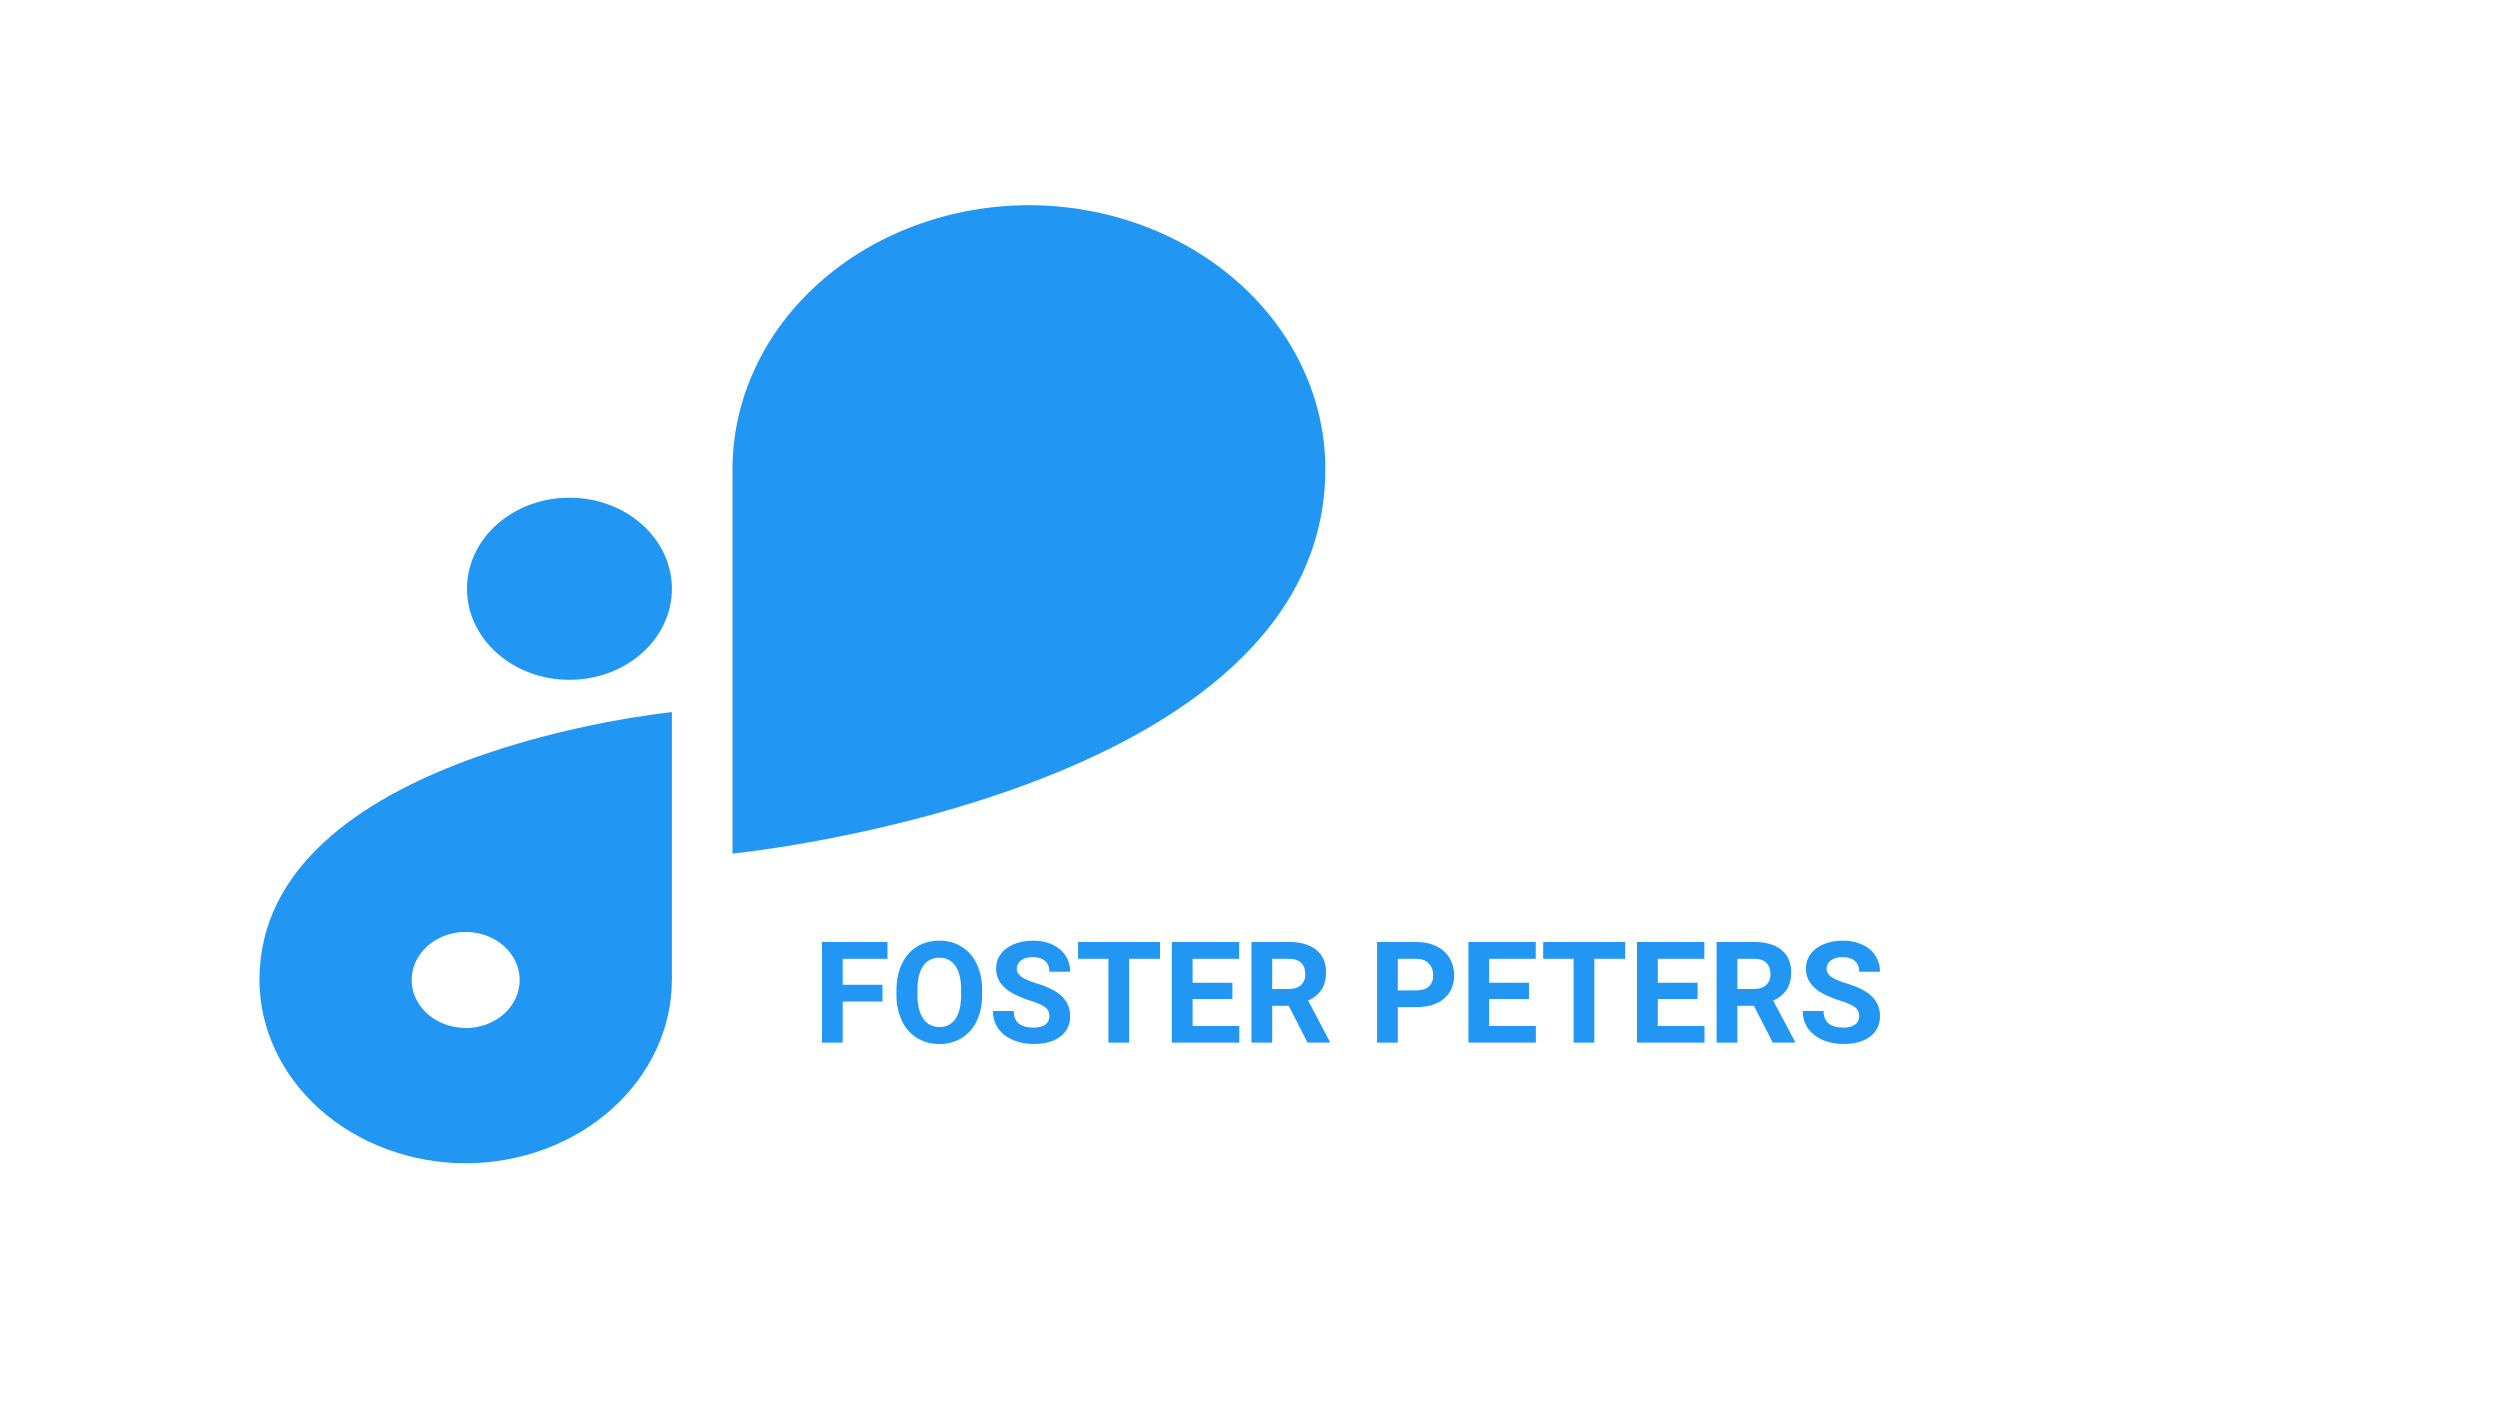
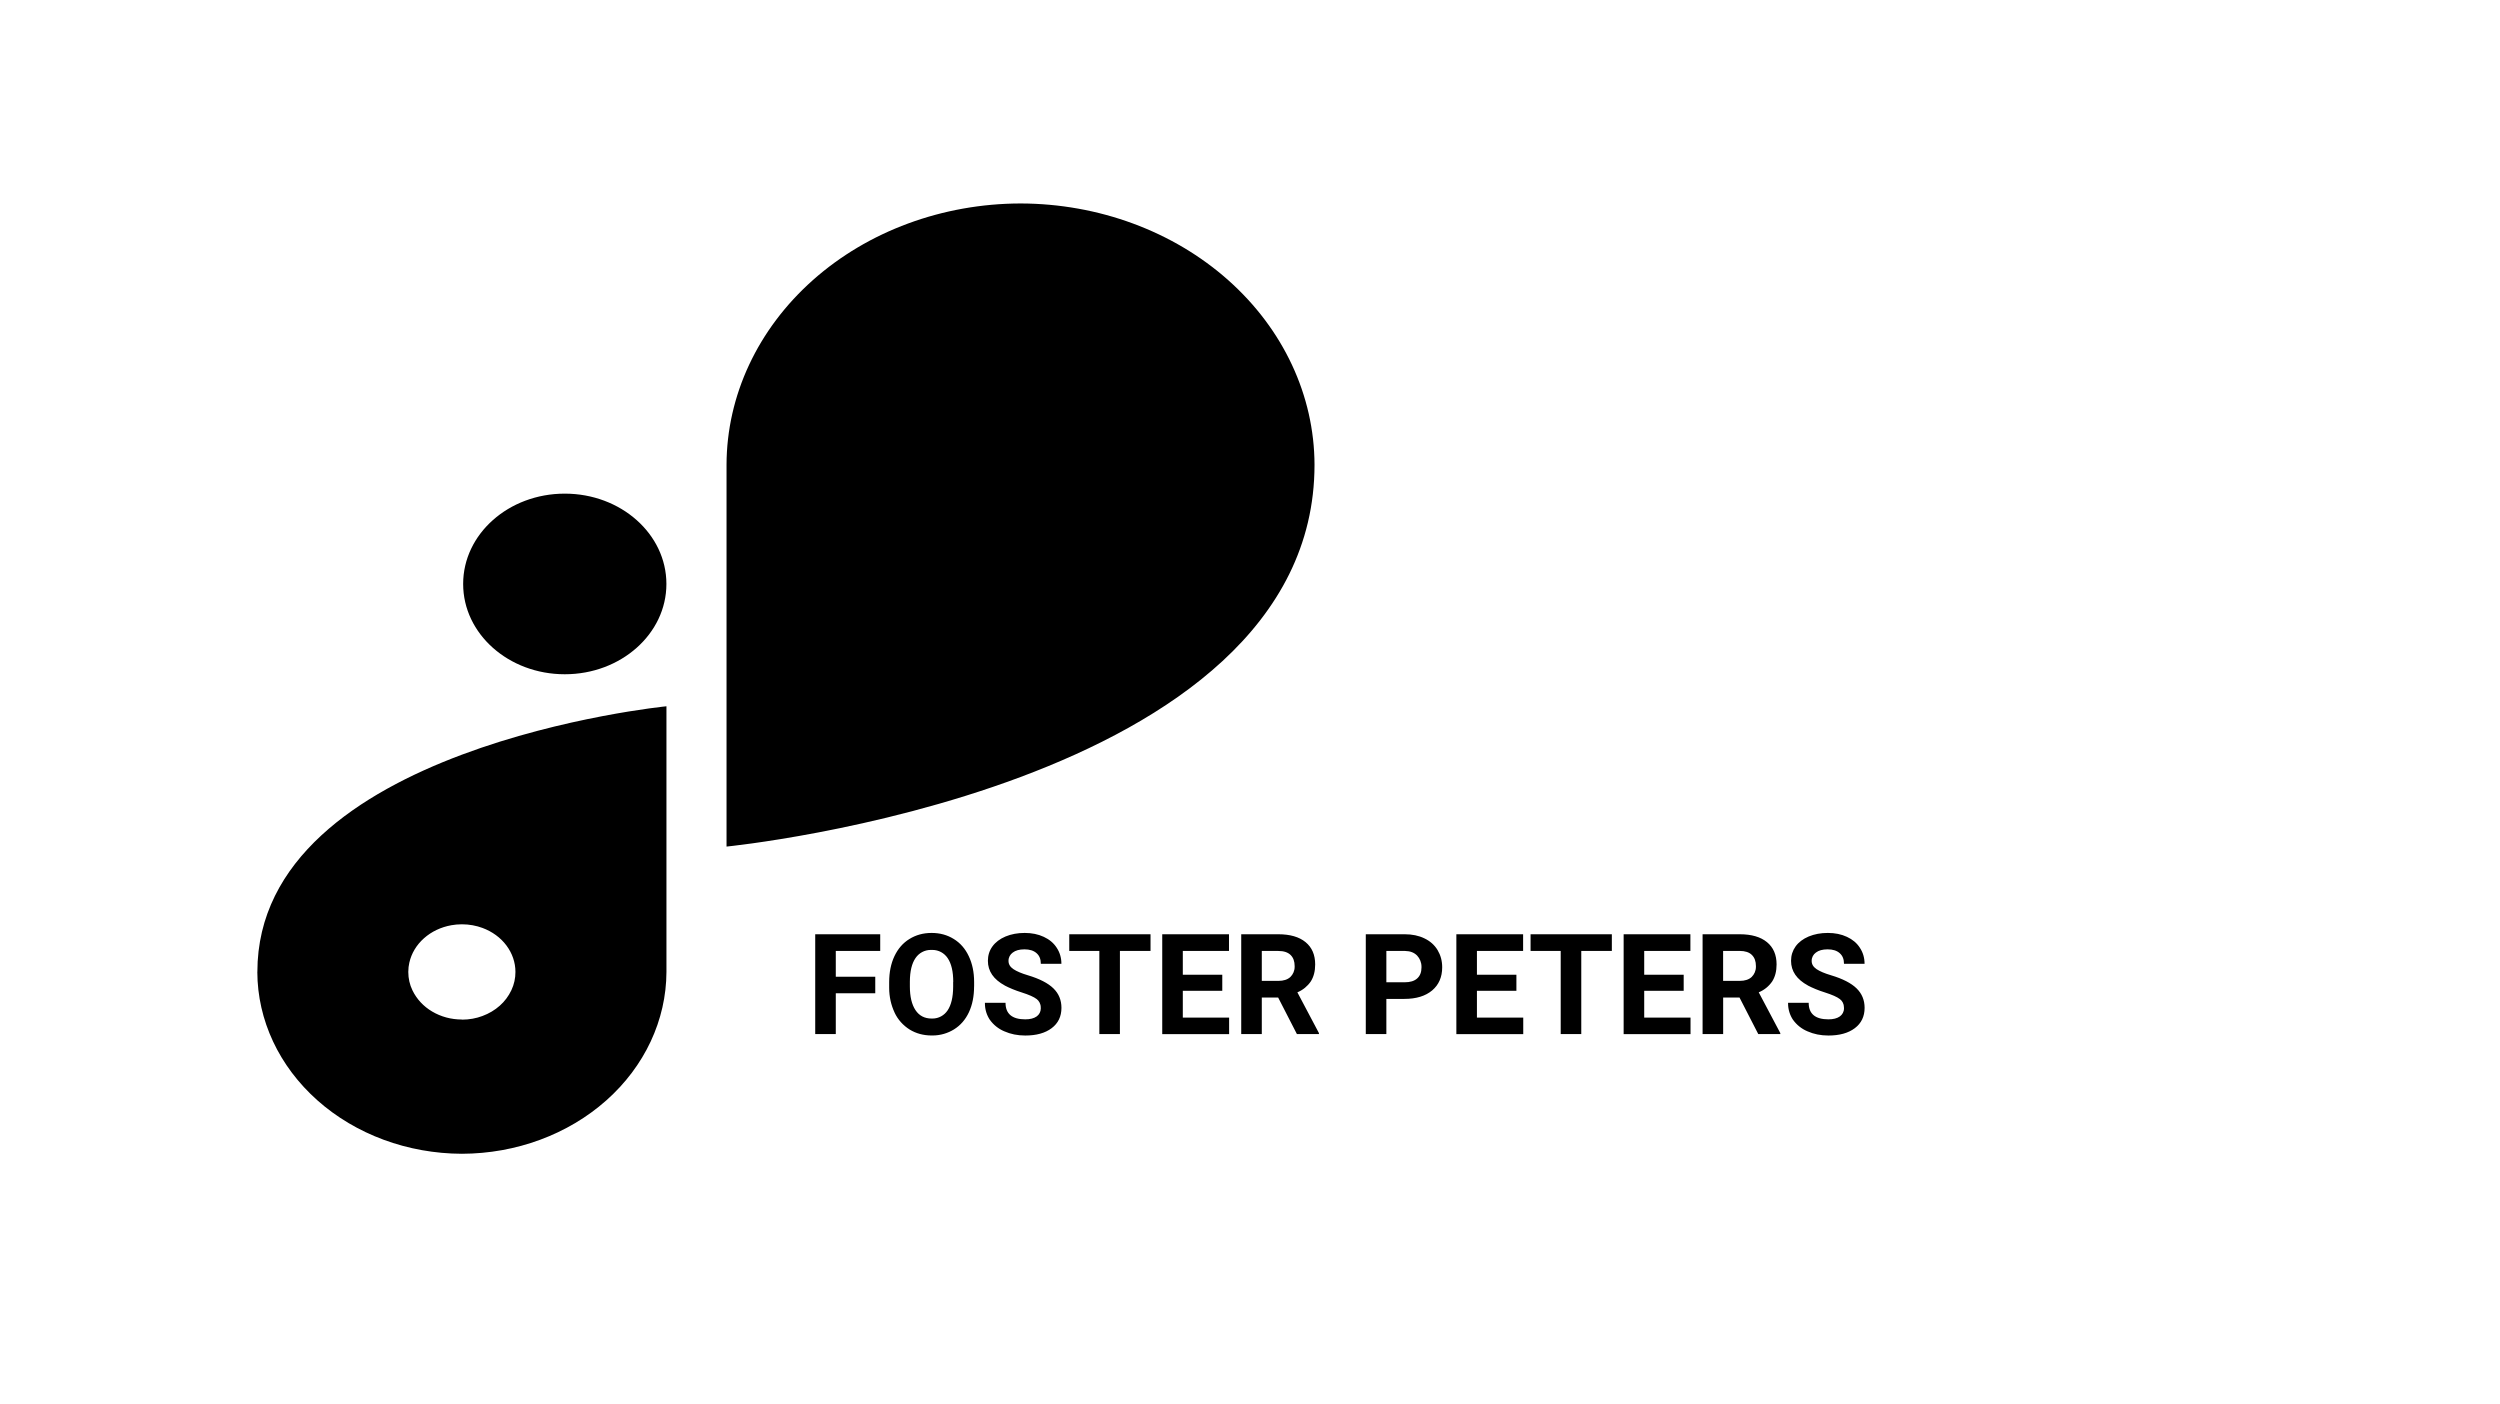
- <svg xmlns="http://www.w3.org/2000/svg" width="106" height="60" fill="none">
-   <path d="M24.146 21.103h-.003c-2.398 0-4.342 1.727-4.342 3.858v.003c0 2.131 1.944 3.859 4.342 3.859h.003c2.398 0 4.342-1.728 4.342-3.859v-.002c0-2.132-1.944-3.86-4.342-3.86ZM56.195 19.87c-.007-2.96-1.333-5.798-3.688-7.891C50.153 9.886 46.96 8.707 43.63 8.7c-3.332.005-6.526 1.184-8.882 3.277-2.356 2.094-3.682 4.931-3.69 7.892v16.323s25.134-2.488 25.137-16.32v-.003ZM11 41.55c.006 2.06.93 4.033 2.568 5.49 1.638 1.456 3.859 2.277 6.176 2.283 2.317-.006 4.537-.827 6.176-2.283 1.638-1.456 2.562-3.429 2.568-5.488V30.194S11 31.927 11 41.55Zm8.744 2.034c-.453 0-.895-.119-1.272-.343a2.107 2.107 0 0 1-.843-.913 1.825 1.825 0 0 1-.13-1.175c.088-.395.306-.758.626-1.042.32-.285.728-.479 1.172-.557a2.558 2.558 0 0 1 1.323.115c.419.154.776.415 1.028.75s.386.728.386 1.13c.001.268-.057.534-.172.782a2.036 2.036 0 0 1-.496.662c-.212.19-.465.34-.744.443a2.539 2.539 0 0 1-.878.156v-.008ZM37.418 42.464H35.73v1.743h-.879V39.94h2.778v.712H35.73v1.102h1.688v.709Zm4.224-.293c0 .42-.074.788-.222 1.104-.149.317-.362.56-.64.733a1.755 1.755 0 0 1-.948.258c-.354 0-.67-.085-.947-.255a1.695 1.695 0 0 1-.644-.727 2.511 2.511 0 0 1-.231-1.09v-.21c0-.42.075-.79.225-1.108.152-.32.366-.566.642-.735.277-.172.593-.258.949-.258.355 0 .67.086.946.258.278.17.491.415.642.735.152.318.228.686.228 1.104v.19Zm-.89-.194c0-.447-.08-.787-.24-1.02a.783.783 0 0 0-.686-.348.782.782 0 0 0-.683.346c-.16.229-.241.564-.243 1.008v.208c0 .435.08.773.24 1.013.16.24.39.36.692.36a.775.775 0 0 0 .68-.345c.158-.232.238-.57.24-1.014v-.208Zm3.74 1.11a.447.447 0 0 0-.175-.38c-.117-.09-.328-.184-.633-.281a4.575 4.575 0 0 1-.723-.293c-.485-.262-.727-.615-.727-1.058 0-.23.064-.436.193-.615.131-.182.318-.323.56-.425.244-.101.518-.152.82-.152.305 0 .576.055.815.167.238.11.423.264.553.466.133.2.2.43.2.685h-.88c0-.195-.06-.347-.184-.454-.123-.11-.296-.164-.518-.164-.215 0-.382.046-.501.138a.426.426 0 0 0-.179.357c0 .139.07.255.208.349.14.093.347.181.618.263.5.15.864.337 1.093.56.228.222.343.5.343.832 0 .369-.14.66-.42.87-.279.209-.654.314-1.127.314-.328 0-.627-.06-.897-.18a1.438 1.438 0 0 1-.618-.494 1.27 1.27 0 0 1-.21-.727h.881c0 .47.281.706.844.706.209 0 .372-.042.49-.126a.418.418 0 0 0 .175-.357Zm4.691-2.434h-1.306v3.554h-.88v-3.554H45.71v-.712h3.474v.712Zm3.07 1.705h-1.687v1.143h1.98v.706h-2.859V39.94h2.854v.712h-1.975v1.017h1.688v.688Zm2.388.287h-.7v1.562h-.879V39.94h1.585c.504 0 .893.113 1.166.337.274.225.41.542.41.952 0 .291-.063.535-.19.73a1.282 1.282 0 0 1-.571.463l.922 1.743v.04h-.943l-.8-1.56Zm-.7-.712h.71c.22 0 .39-.055.512-.166a.607.607 0 0 0 .181-.466c0-.202-.057-.36-.172-.475-.114-.115-.288-.173-.525-.173h-.706v1.28Zm5.326.771v1.503h-.879V39.94h1.664c.32 0 .602.059.844.176.244.117.432.284.563.501.13.215.196.46.196.735 0 .418-.144.748-.43.99-.286.24-.681.361-1.187.361h-.77Zm0-.712h.785c.233 0 .41-.055.53-.164.124-.11.185-.266.185-.469a.704.704 0 0 0-.184-.507c-.123-.128-.293-.195-.51-.199h-.806v1.34Zm5.56.366H63.14v1.143h1.98v.706h-2.859V39.94h2.854v.712H63.14v1.017h1.688v.688Zm4.079-1.705h-1.307v3.554h-.879v-3.554h-1.289v-.712h3.475v.712Zm3.07 1.705H70.29v1.143h1.98v.706h-2.86V39.94h2.854v.712H70.29v1.017h1.687v.688Zm2.388.287h-.7v1.562h-.88V39.94h1.586c.504 0 .892.113 1.166.337.273.225.41.542.41.952 0 .291-.064.535-.19.73a1.283 1.283 0 0 1-.572.463l.923 1.743v.04h-.943l-.8-1.56Zm-.7-.712h.709c.22 0 .391-.055.512-.166a.607.607 0 0 0 .182-.466c0-.202-.057-.36-.173-.475-.113-.115-.288-.173-.524-.173h-.706v1.28Zm5.165 1.155a.447.447 0 0 0-.176-.381c-.117-.09-.328-.184-.633-.281a4.57 4.57 0 0 1-.723-.293c-.485-.262-.727-.615-.727-1.058 0-.23.065-.436.193-.615.131-.182.318-.323.56-.425.244-.101.518-.152.82-.152.305 0 .576.055.815.167.238.11.423.264.553.466.133.2.2.43.2.685h-.88c0-.195-.06-.347-.184-.454-.123-.11-.296-.164-.518-.164-.215 0-.382.046-.501.138a.426.426 0 0 0-.18.357c0 .139.07.255.209.349.14.093.347.181.618.263.5.15.864.337 1.093.56.228.222.343.5.343.832 0 .369-.14.66-.42.87-.279.209-.655.314-1.127.314-.328 0-.627-.06-.897-.18a1.438 1.438 0 0 1-.618-.494 1.27 1.27 0 0 1-.21-.727h.881c0 .47.281.706.844.706.209 0 .372-.042.489-.126a.418.418 0 0 0 .176-.357Z" fill="#2196F3" />
+ <svg xmlns="http://www.w3.org/2000/svg" version="1.1" width="57" height="32" viewBox="0 0 57 32">
+   <path d="M12.878 11.255h-0.002c-1.279 0-2.316 0.921-2.316 2.058v0.002c0 1.137 1.037 2.058 2.316 2.058h0.002c1.279 0 2.316-0.922 2.316-2.058v-0.001c0-1.137-1.037-2.059-2.316-2.059zM29.971 10.597c-0.004-1.579-0.711-3.092-1.967-4.209s-2.958-1.745-4.734-1.749c-1.777 0.003-3.481 0.631-4.737 1.748s-1.964 2.63-1.968 4.209v8.706s13.405-1.327 13.406-8.704v-0.002zM5.867 22.16c0.003 1.099 0.496 2.151 1.37 2.928s2.058 1.214 3.294 1.218c1.236-0.003 2.42-0.441 3.294-1.218s1.366-1.829 1.37-2.927v-6.058s-9.327 0.924-9.327 6.057zM10.53 23.245c-0.242 0-0.477-0.063-0.678-0.183-0.195-0.115-0.35-0.281-0.447-0.48l-0.003-0.007c-0.059-0.121-0.093-0.264-0.093-0.415 0-0.075 0.009-0.148 0.025-0.219l-0.001 0.007c0.047-0.211 0.163-0.404 0.334-0.556s0.388-0.255 0.625-0.297c0.072-0.013 0.154-0.021 0.239-0.021 0.168 0 0.328 0.030 0.476 0.085l-0.009-0.003c0.223 0.082 0.414 0.221 0.548 0.4s0.206 0.388 0.206 0.603c0.001 0.143-0.030 0.285-0.092 0.417-0.066 0.139-0.155 0.256-0.263 0.352l-0.001 0.001c-0.113 0.101-0.248 0.181-0.397 0.236-0.139 0.053-0.3 0.083-0.467 0.083-0 0-0.001 0-0.001 0h0v-0.004zM19.956 22.647h-0.9v0.93h-0.469v-2.276h1.482v0.38h-1.013v0.588h0.9v0.378zM22.209 22.491c0 0.224-0.039 0.42-0.118 0.589s-0.193 0.299-0.341 0.391c-0.139 0.086-0.308 0.138-0.489 0.138-0.006 0-0.012-0-0.018-0h0.001c-0.189 0-0.357-0.045-0.505-0.136-0.149-0.094-0.267-0.226-0.341-0.382l-0.002-0.006c-0.078-0.165-0.123-0.358-0.123-0.561 0-0.007 0-0.014 0-0.021v0.001-0.112c0-0.224 0.040-0.421 0.12-0.591 0.081-0.171 0.195-0.302 0.342-0.392 0.148-0.092 0.316-0.138 0.506-0.138s0.357 0.046 0.505 0.138c0.148 0.091 0.262 0.221 0.342 0.392 0.081 0.17 0.122 0.366 0.122 0.589v0.101zM21.734 22.388c0-0.238-0.043-0.42-0.128-0.544-0.076-0.113-0.203-0.186-0.348-0.186-0.006 0-0.013 0-0.019 0l0.001-0c-0.005-0-0.012-0-0.018-0-0.144 0-0.271 0.073-0.346 0.183l-0.001 0.001c-0.085 0.122-0.129 0.301-0.13 0.538v0.111c0 0.232 0.043 0.412 0.128 0.54s0.208 0.192 0.369 0.192c0.006 0 0.012 0 0.018 0 0.143 0 0.269-0.073 0.343-0.183l0.001-0.001c0.084-0.124 0.127-0.304 0.128-0.541v-0.111zM23.729 22.98c0-0.004 0-0.009 0-0.013 0-0.077-0.037-0.145-0.093-0.189l-0.001-0c-0.062-0.048-0.175-0.098-0.338-0.15-0.15-0.047-0.278-0.1-0.399-0.163l0.014 0.006c-0.259-0.14-0.388-0.328-0.388-0.564 0-0.123 0.034-0.233 0.103-0.328 0.070-0.097 0.17-0.172 0.299-0.227 0.13-0.054 0.276-0.081 0.437-0.081 0.163 0 0.307 0.029 0.435 0.089 0.127 0.059 0.226 0.141 0.295 0.249 0.071 0.107 0.107 0.229 0.107 0.365h-0.469c0-0.104-0.032-0.185-0.098-0.242-0.066-0.059-0.158-0.087-0.276-0.087-0.115 0-0.204 0.025-0.267 0.074-0.058 0.042-0.096 0.109-0.096 0.185 0 0.002 0 0.004 0 0.006v-0c0 0.074 0.037 0.136 0.111 0.186 0.075 0.050 0.185 0.097 0.33 0.14 0.267 0.080 0.461 0.18 0.583 0.299s0.183 0.267 0.183 0.444c0 0.197-0.075 0.352-0.224 0.464s-0.349 0.167-0.601 0.167c-0.175 0-0.334-0.032-0.478-0.096-0.135-0.057-0.247-0.148-0.328-0.261l-0.002-0.002c-0.070-0.105-0.112-0.234-0.112-0.373 0-0.005 0-0.010 0-0.015v0.001h0.47c0 0.251 0.15 0.377 0.45 0.377 0.111 0 0.198-0.022 0.261-0.067 0.057-0.041 0.093-0.107 0.093-0.182 0-0.003-0-0.006-0-0.009v0zM26.231 21.682h-0.697v1.895h-0.469v-1.895h-0.686v-0.38h1.853v0.38zM27.868 22.591h-0.9v0.61h1.056v0.377h-1.525v-2.276h1.522v0.38h-1.053v0.542h0.9v0.367zM29.142 22.744h-0.373v0.833h-0.469v-2.276h0.845c0.269 0 0.476 0.060 0.622 0.18s0.219 0.289 0.219 0.508c0 0.155-0.034 0.285-0.101 0.389-0.075 0.109-0.179 0.194-0.3 0.245l-0.005 0.002 0.492 0.93v0.021h-0.503l-0.427-0.832zM28.769 22.364h0.379c0.117 0 0.208-0.029 0.273-0.089 0.060-0.059 0.097-0.141 0.097-0.231 0-0.006-0-0.012-0-0.018l0 0.001c0-0.108-0.030-0.192-0.092-0.253s-0.154-0.092-0.28-0.092h-0.377v0.683zM31.609 22.775v0.802h-0.469v-2.276h0.887c0.171 0 0.321 0.031 0.45 0.094 0.13 0.062 0.23 0.151 0.3 0.267 0.069 0.115 0.105 0.245 0.105 0.392 0 0.223-0.077 0.399-0.229 0.528-0.153 0.128-0.363 0.193-0.633 0.193h-0.411zM31.609 22.396h0.419c0.124 0 0.219-0.029 0.283-0.087 0.066-0.059 0.099-0.142 0.099-0.25 0-0.005 0-0.011 0-0.017 0-0.098-0.037-0.187-0.099-0.254l0 0c-0.066-0.068-0.156-0.104-0.272-0.106h-0.43v0.715zM34.574 22.591h-0.9v0.61h1.056v0.377h-1.525v-2.276h1.522v0.38h-1.053v0.542h0.9v0.367zM36.75 21.682h-0.697v1.895h-0.469v-1.895h-0.687v-0.38h1.853v0.38zM38.387 22.591h-0.899v0.61h1.056v0.377h-1.525v-2.276h1.522v0.38h-1.053v0.542h0.9v0.367zM39.661 22.744h-0.373v0.833h-0.469v-2.276h0.846c0.269 0 0.476 0.060 0.622 0.18s0.219 0.289 0.219 0.508c0 0.155-0.034 0.285-0.101 0.389-0.075 0.109-0.179 0.194-0.301 0.245l-0.005 0.002 0.492 0.93v0.021h-0.503l-0.427-0.832zM39.287 22.364h0.378c0.117 0 0.209-0.029 0.273-0.089 0.060-0.059 0.097-0.141 0.097-0.232 0-0.006-0-0.012-0-0.018l0 0.001c0-0.108-0.030-0.192-0.092-0.253-0.060-0.061-0.154-0.092-0.279-0.092h-0.377v0.683zM42.042 22.98c0-0.004 0-0.009 0-0.013 0-0.077-0.037-0.146-0.094-0.189l-0.001-0c-0.062-0.048-0.175-0.098-0.338-0.15-0.15-0.047-0.278-0.1-0.399-0.163l0.014 0.006c-0.259-0.14-0.388-0.328-0.388-0.564 0-0.123 0.035-0.233 0.103-0.328 0.070-0.097 0.17-0.172 0.299-0.227 0.13-0.054 0.276-0.081 0.437-0.081 0.163 0 0.307 0.029 0.435 0.089 0.127 0.059 0.226 0.141 0.295 0.249 0.071 0.107 0.107 0.229 0.107 0.365h-0.469c0-0.104-0.032-0.185-0.098-0.242-0.066-0.059-0.158-0.087-0.276-0.087-0.115 0-0.204 0.025-0.267 0.074-0.058 0.042-0.096 0.109-0.096 0.186 0 0.002 0 0.003 0 0.005v-0c0 0.074 0.037 0.136 0.111 0.186s0.185 0.097 0.33 0.14c0.267 0.080 0.461 0.18 0.583 0.299s0.183 0.267 0.183 0.444c0 0.197-0.075 0.352-0.224 0.464s-0.349 0.167-0.601 0.167c-0.175 0-0.334-0.032-0.478-0.096-0.135-0.057-0.247-0.148-0.328-0.261l-0.002-0.002c-0.070-0.105-0.112-0.234-0.112-0.373 0-0.005 0-0.010 0-0.015v0.001h0.47c0 0.251 0.15 0.377 0.45 0.377 0.111 0 0.198-0.022 0.261-0.067 0.057-0.041 0.094-0.107 0.094-0.182 0-0.003-0-0.006-0-0.009v0z" />
</svg>
